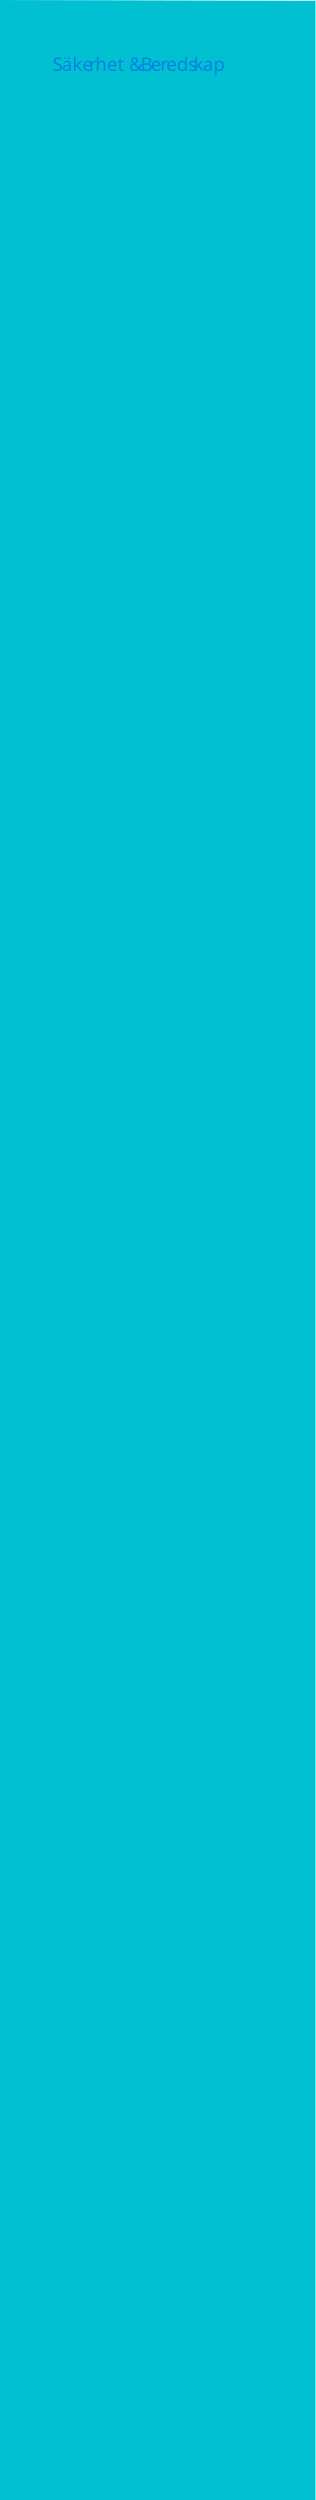
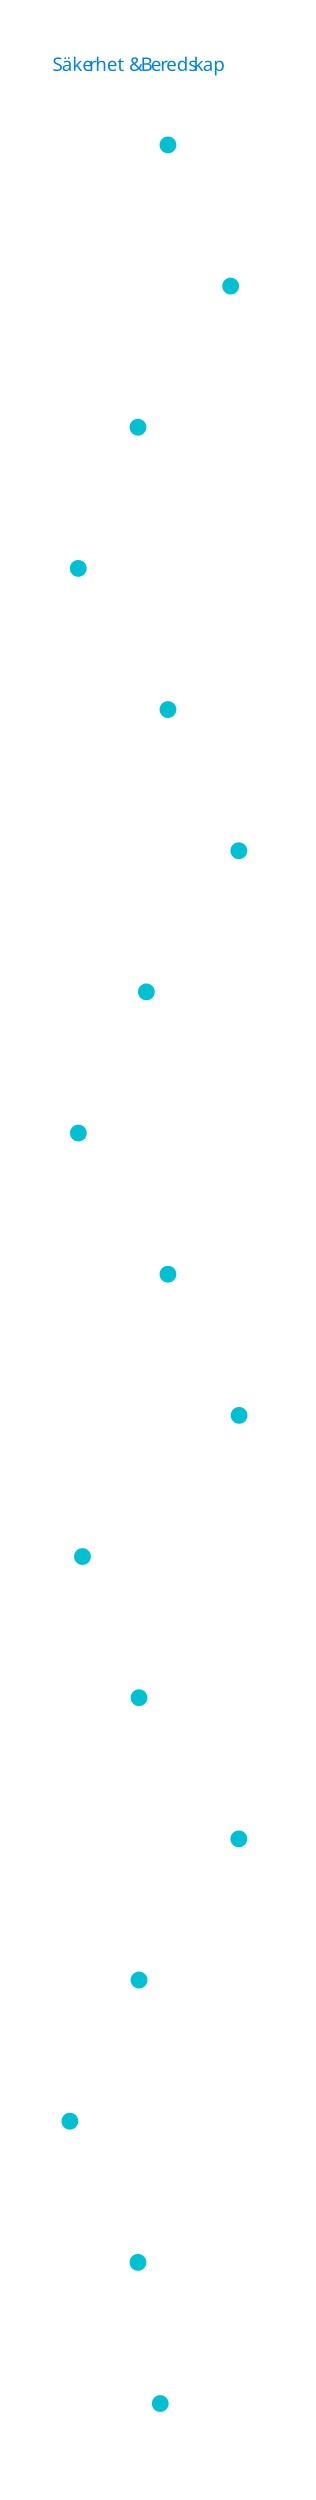
<svg xmlns="http://www.w3.org/2000/svg" width="375" height="2971.783" viewBox="0 0 375 2971.783">
-   <g id="bg-8" data-name="bg">
-     <polygon points="375 3060.749 0 3059.76 0 0 375 .989 375 3060.749" fill="#01c0d2" />
-   </g>
  <g id="anchor_read_001-12" data-name="anchor_read_001">
    <circle cx="199.656" cy="172.251" r="10" fill="#01c0d2" />
  </g>
  <g id="anchor_quiz_001-12" data-name="anchor_quiz_001">
-     <circle cx="307.241" cy="340.055" r="10" fill="#01c0d2" />
+     <circle cx="274.18" cy="340.055" r="10" fill="#01c0d2" />
  </g>
  <g id="anchor_read_002-12" data-name="anchor_read_002">
    <circle cx="163.993" cy="507.858" r="10" fill="#01c0d2" />
  </g>
  <g id="anchor_quiz_002-12" data-name="anchor_quiz_002">
-     <circle cx="72.211" cy="675.662" r="10" fill="#01c0d2" />
+     <circle cx="93.017" cy="675.662" r="10" fill="#01c0d2" />
  </g>
  <g id="anchor_read_003-12" data-name="anchor_read_003">
    <circle cx="199.656" cy="843.466" r="10" fill="#01c0d2" />
  </g>
  <g id="anchor_quiz_003-12" data-name="anchor_quiz_003">
-     <circle cx="316.952" cy="1011.269" r="10" fill="#01c0d2" />
+     <circle cx="283.891" cy="1011.269" r="10" fill="#01c0d2" />
  </g>
  <g id="anchor_read_004-11" data-name="anchor_read_004">
    <circle cx="173.993" cy="1179.073" r="10" fill="#01c0d2" />
  </g>
  <g id="anchor_quiz_004-12" data-name="anchor_quiz_004">
-     <circle cx="72.343" cy="1346.876" r="10" fill="#01c0d2" />
+     <circle cx="93.148" cy="1346.876" r="10" fill="#01c0d2" />
  </g>
  <g id="anchor_read_005-10" data-name="anchor_read_005">
    <circle cx="199.656" cy="1514.68" r="10" fill="#01c0d2" />
  </g>
  <g id="anchor_quiz_005-11" data-name="anchor_quiz_005">
-     <circle cx="317.241" cy="1682.483" r="10" fill="#01c0d2" />
+     <circle cx="284.18" cy="1682.483" r="10" fill="#01c0d2" />
  </g>
  <g id="anchor_read_006-7" data-name="anchor_read_006">
    <circle cx="98.038" cy="1850.287" r="10" fill="#01c0d2" />
  </g>
  <g id="anchor_quiz_006-10" data-name="anchor_quiz_006">
    <circle cx="165.254" cy="2018.091" r="10" fill="#01c0d2" />
  </g>
  <g id="anchor_read_007-5" data-name="anchor_read_007">
-     <circle cx="316.952" cy="2185.894" r="10" fill="#01c0d2" />
+     <circle cx="283.891" cy="2185.894" r="10" fill="#01c0d2" />
  </g>
  <g id="anchor_quiz_007-7" data-name="anchor_quiz_007">
    <circle cx="165.254" cy="2353.698" r="10" fill="#01c0d2" />
  </g>
  <g id="anchor_read_008-3" data-name="anchor_read_008">
-     <circle cx="62.211" cy="2521.501" r="10" fill="#01c0d2" />
+     <circle cx="83.017" cy="2521.501" r="10" fill="#01c0d2" />
  </g>
  <g id="anchor_quiz_008-4" data-name="anchor_quiz_008">
    <circle cx="163.993" cy="2689.305" r="10" fill="#01c0d2" />
  </g>
  <g id="anchor_quiz_009-3" data-name="anchor_quiz_009">
    <circle cx="190.484" cy="2857.108" r="10" fill="#01c0d2" />
  </g>
  <g id="text_Sakerhet_o_Beredskap">
    <text transform="translate(62.3442 84.3135)" fill="#0183e1" font-family="MyriadPro-Regular, 'Myriad Pro'" font-size="22.314">
      <tspan x="0" y="0" letter-spacing=".003em">S</tspan>
      <tspan x="11.068" y="0">äke</tspan>
      <tspan x="43.468" y="0" letter-spacing=".004em">r</tspan>
      <tspan x="50.854" y="0">het &amp; </tspan>
      <tspan x="104.765" y="0" letter-spacing=".004em">B</tspan>
      <tspan x="116.948" y="0">e</tspan>
      <tspan x="128.127" y="0" letter-spacing="-.01em">r</tspan>
      <tspan x="135.201" y="0" letter-spacing="0em">eds</tspan>
      <tspan x="167.802" y="0" letter-spacing=".018em">k</tspan>
      <tspan x="178.669" y="0">ap</tspan>
    </text>
  </g>
</svg>
